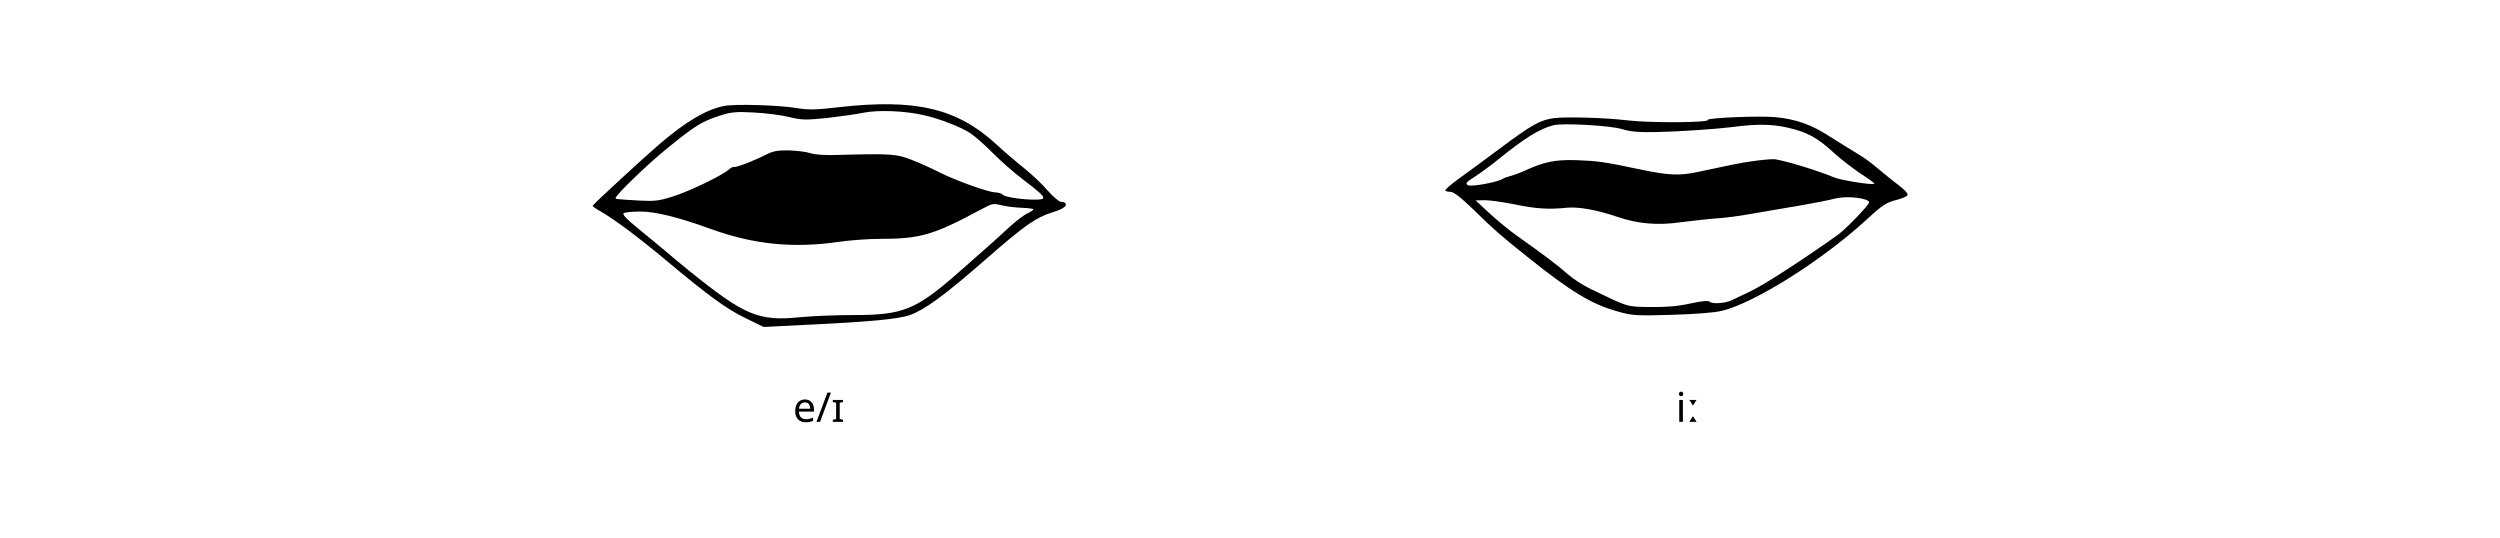
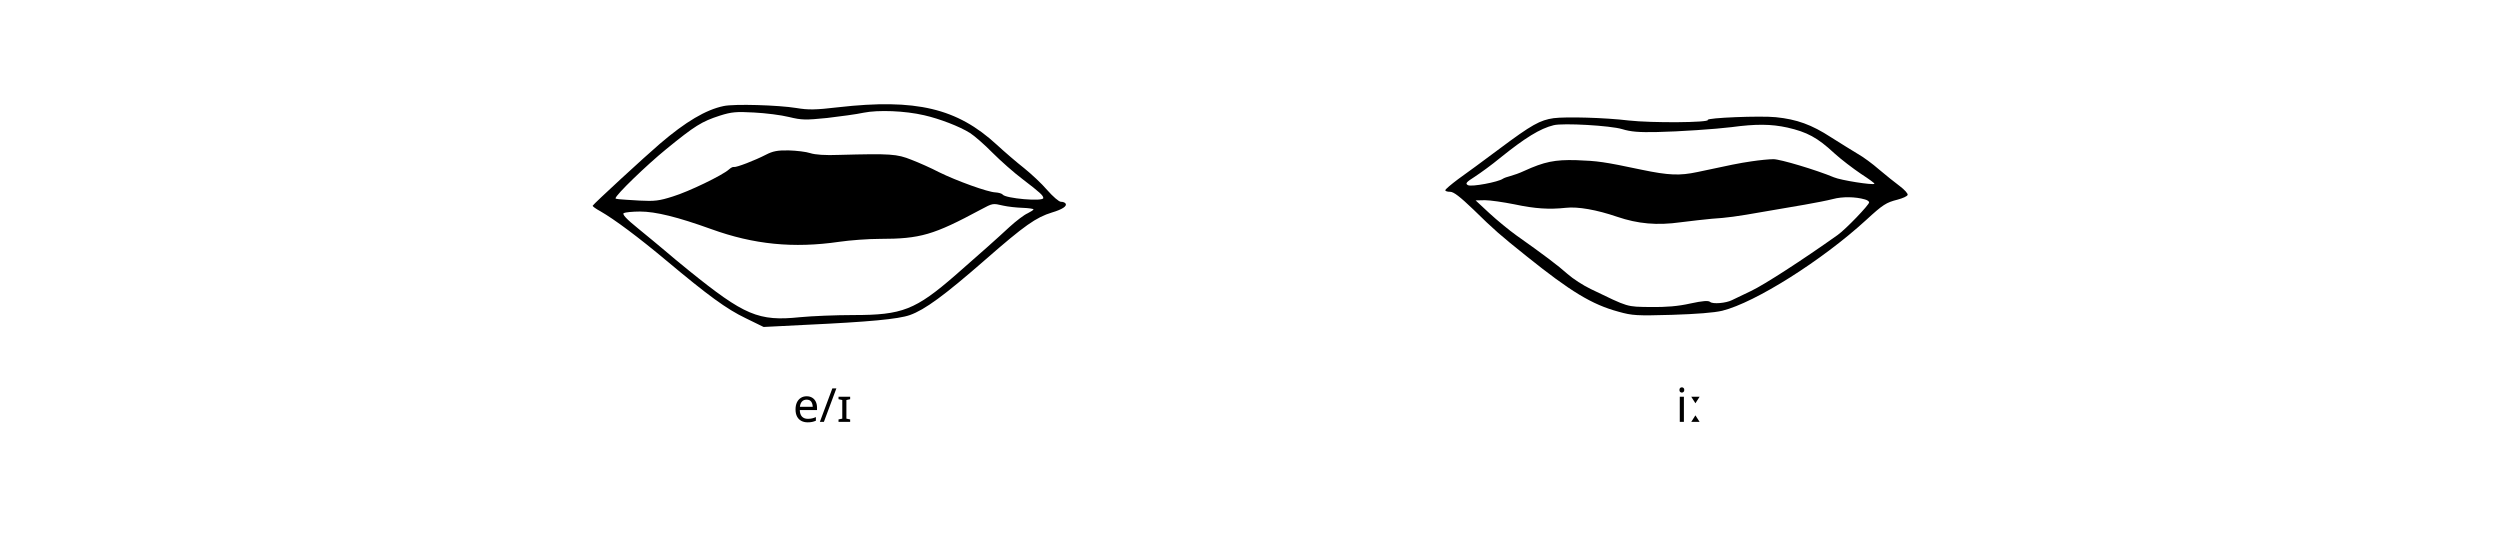
<svg xmlns="http://www.w3.org/2000/svg" width="1280px" height="275px" viewBox="0 0 1280 275" version="1.1">
  <g id="vowels-mouth-shape-ɪ-i" stroke="none" stroke-width="1" fill="none" fill-rule="evenodd">
-     <text id="e/ɪ" font-family="SauceCodeProNF, SauceCodePro Nerd Font" font-size="21" font-weight="normal" fill="#000000">
+     <text id="e/ɪ" font-family="CharisSIL, SauceCodePro Nerd Font" font-size="24" font-weight="normal" fill="#000000">
      <tspan x="406" y="216">e/ɪ</tspan>
    </text>
-     <text id="iː" font-family="SauceCodeProNF, SauceCodePro Nerd Font" font-size="21" font-weight="normal" fill="#000000">
+     <text id="iː" font-family="CharisSIL, SauceCodePro Nerd Font" font-size="24" font-weight="normal" fill="#000000">
      <tspan x="858" y="216">iː</tspan>
    </text>
    <path d="M370.465,166.46 C361.365,164.56 351.065,158.46 337.865,147.16 C330.365,140.76 303.865,116.36 303.465,115.46 C303.265,115.16 305.065,113.86 307.465,112.56 C314.465,108.56 326.965,99.26 341.165,87.36 C362.565,69.46 371.965,62.56 381.765,57.86 L390.965,53.36 L412.765,54.46 C444.765,55.96 459.965,57.36 465.865,59.46 C473.465,62.16 483.365,69.36 504.665,87.96 C524.565,105.36 530.465,109.46 538.565,111.96 C543.965,113.56 546.465,115.26 545.565,116.56 C545.265,117.06 544.265,117.46 543.165,117.46 C542.165,117.46 539.065,120.16 536.165,123.46 C533.365,126.76 527.965,131.76 524.365,134.66 C520.665,137.56 514.365,142.96 510.365,146.66 C490.065,165.36 468.965,170.36 429.265,165.86 C417.365,164.46 413.765,164.46 407.765,165.46 C398.565,166.96 375.865,167.66 370.465,166.46 Z M473.165,161.76 C481.065,159.96 491.265,156.06 496.665,152.66 C498.865,151.26 504.065,146.76 508.165,142.56 C512.365,138.36 519.265,132.26 523.665,128.96 C532.565,122.16 534.165,120.66 534.165,119.36 C534.165,117.46 514.665,119.16 513.365,121.16 C512.965,121.66 511.365,122.16 509.665,122.26 C505.865,122.36 489.765,128.16 480.665,132.66 C476.865,134.66 470.565,137.46 466.665,138.96 C459.165,141.96 456.065,142.16 429.665,141.46 C422.565,141.16 417.265,141.56 414.865,142.36 C412.765,143.06 407.765,143.66 403.765,143.76 C398.065,143.86 395.665,143.36 392.165,141.56 C386.565,138.66 376.965,134.96 375.765,135.26 C375.265,135.46 374.165,134.86 373.165,133.96 C369.965,131.06 352.665,122.66 344.465,120.16 C337.565,117.96 335.165,117.66 327.565,118.06 C315.665,118.76 315.165,118.86 315.165,119.26 C315.165,120.86 330.965,136.16 341.165,144.46 C355.765,156.36 359.265,158.56 368.565,161.56 C374.565,163.46 376.965,163.66 386.065,163.16 C391.965,162.86 399.965,161.86 403.965,160.86 C410.565,159.26 412.465,159.26 423.465,160.36 C430.165,161.16 438.565,162.26 442.165,163.06 C449.665,164.56 463.265,164.06 473.165,161.76 Z M513.765,115.46 C515.965,114.96 520.365,114.46 523.465,114.36 C526.665,114.26 529.165,113.86 529.165,113.56 C529.165,113.26 527.765,112.36 526.165,111.56 C524.465,110.86 520.265,107.66 516.865,104.56 C509.965,98.16 502.865,91.86 489.265,79.96 C468.665,62.06 461.965,59.46 437.065,59.46 C428.065,59.46 415.765,58.96 409.565,58.36 C388.365,56.16 381.165,59.26 352.565,82.36 C348.265,85.86 342.665,90.46 340.165,92.66 C337.665,94.76 331.665,99.76 326.865,103.66 C320.665,108.66 318.465,111.06 319.365,111.66 C320.065,112.06 323.865,112.46 327.665,112.46 C335.665,112.46 346.965,109.66 364.165,103.46 C385.965,95.56 406.265,93.56 429.665,96.96 C435.165,97.76 444.465,98.46 450.365,98.46 C471.265,98.46 477.965,100.46 502.165,113.46 C508.365,116.76 508.165,116.76 513.765,115.46 Z" id="shape-e" fill="#000000" fill-rule="nonzero" transform="translate(424.5976, 110.3834) scale(1, -1) translate(-424.5976, -110.3834)" />
    <path d="M795.5,160.681 C788.5,159.681 784.3,157.381 767.7,144.981 C759.8,139.081 750.3,132.081 746.6,129.481 C743,126.781 740,124.281 740,123.781 C740,123.281 741.1,122.981 742.5,122.981 C744.3,122.981 747.6,120.381 754.3,113.981 C765,103.481 768,100.881 781.5,90.081 C804.2,71.881 815,65.281 828.7,61.581 C835.8,59.581 838.1,59.481 856,59.981 C868.6,60.381 877.7,61.081 881.8,62.081 C898.7,66.281 932.9,87.881 955.4,108.481 C964.1,116.481 965.7,117.481 971.6,118.981 C974.2,119.681 976.5,120.681 976.7,121.381 C977,121.981 975.1,124.081 972.7,125.881 C970.3,127.681 965.5,131.481 962.1,134.381 C958.8,137.281 953.9,140.881 951.2,142.381 C948.6,143.881 942.5,147.781 937.5,150.881 C927.5,157.381 920,160.081 909.2,161.181 C901.3,161.981 873.8,160.881 874.4,159.781 C875.3,158.381 845.6,158.181 834,159.481 C821.6,160.981 801.8,161.481 795.5,160.681 Z M830.5,155.081 C835.1,153.681 839.2,153.381 848.5,153.581 C859.2,153.781 878.5,155.081 886.5,156.081 C899.1,157.781 906.9,157.681 915.1,155.881 C925.2,153.581 930.5,150.781 939.1,142.781 C942.6,139.581 948.8,134.881 952.8,132.181 C956.8,129.581 960,127.281 959.7,127.081 C959,126.281 942.5,128.881 939,130.381 C929.9,134.181 911.5,139.681 908,139.681 C905.8,139.681 900.8,139.181 896.8,138.581 C890,137.581 886.8,136.881 869,133.081 C860,131.181 854.4,131.381 840.5,134.281 C821.1,138.381 818,138.781 807,139.181 C796.1,139.481 790.7,138.381 780.4,133.681 C778.1,132.581 774.9,131.481 773.4,131.081 C771.8,130.681 770.1,130.081 769.5,129.681 C767.2,127.981 753.3,125.381 751.6,126.381 C750.1,127.181 750.6,127.881 755.2,130.781 C758.1,132.681 763.9,136.881 768,140.281 C780.8,150.581 788.5,155.381 795.5,157.081 C800.3,158.281 824.6,156.881 830.5,155.081 Z M954.8,119.081 C956,118.781 957,118.081 957,117.581 C957,116.281 945.1,103.881 940.9,100.881 C922.9,88.081 903.1,75.281 896.5,72.181 C892.1,70.081 887.7,67.981 886.7,67.481 C883.7,65.981 877,65.381 875.6,66.581 C874.7,67.381 871.9,67.181 865.4,65.781 C859.2,64.381 853.1,63.881 845,63.981 C832.6,64.181 834.2,63.681 814.5,73.181 C810.7,74.981 805.3,78.481 802.6,80.881 C797.8,85.181 790.1,90.981 776.5,100.581 C772.7,103.281 766.4,108.481 762.5,112.081 L755.5,118.581 L760.3,118.681 C763,118.681 769.7,117.681 775.3,116.581 C786.1,114.281 793.2,113.881 801.7,114.781 C807.8,115.481 817.5,113.781 828,110.181 C838.6,106.581 848.4,105.681 860.5,107.381 C866,108.081 873.2,108.881 876.5,109.181 C884.2,109.681 888.9,110.281 903,112.781 C909.3,113.881 918.8,115.481 924,116.381 C929.2,117.281 935.8,118.581 938.5,119.281 C943.3,120.581 950,120.481 954.8,119.081 Z" id="shape-i" fill="#000000" fill-rule="nonzero" transform="translate(858.3656, 110.5909) scale(1, -1) translate(-858.3656, -110.5909)" />
  </g>
</svg>
